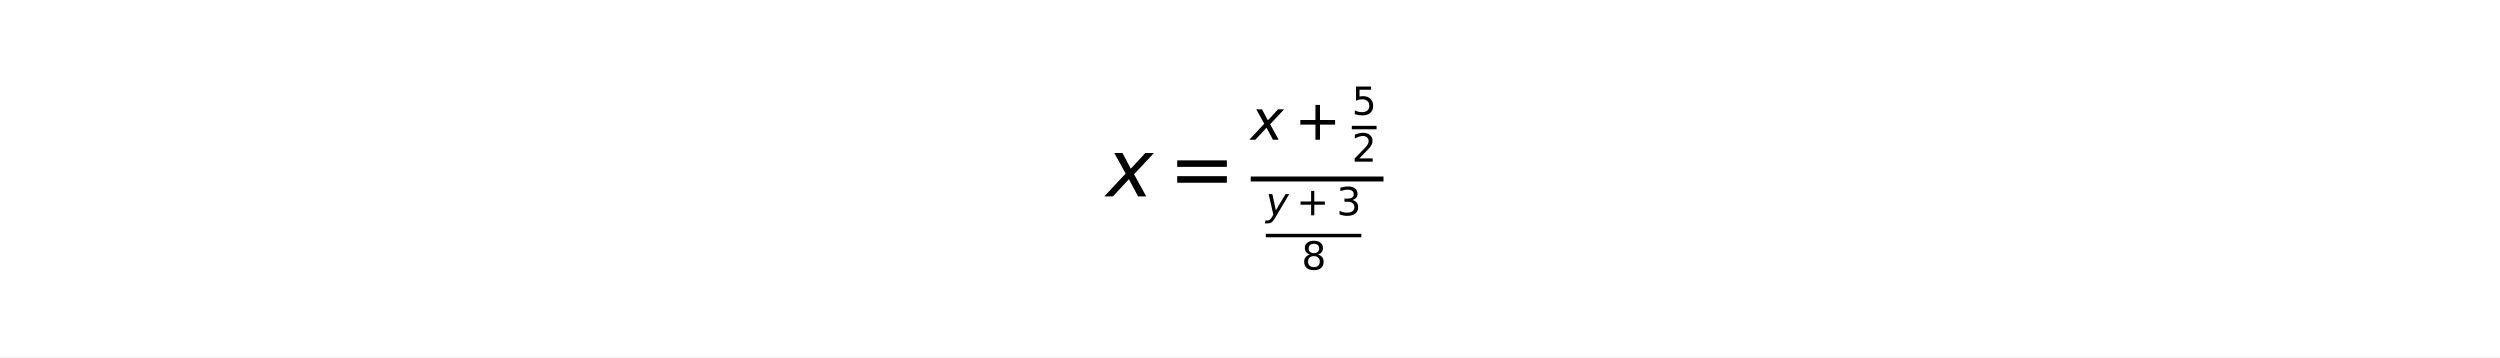
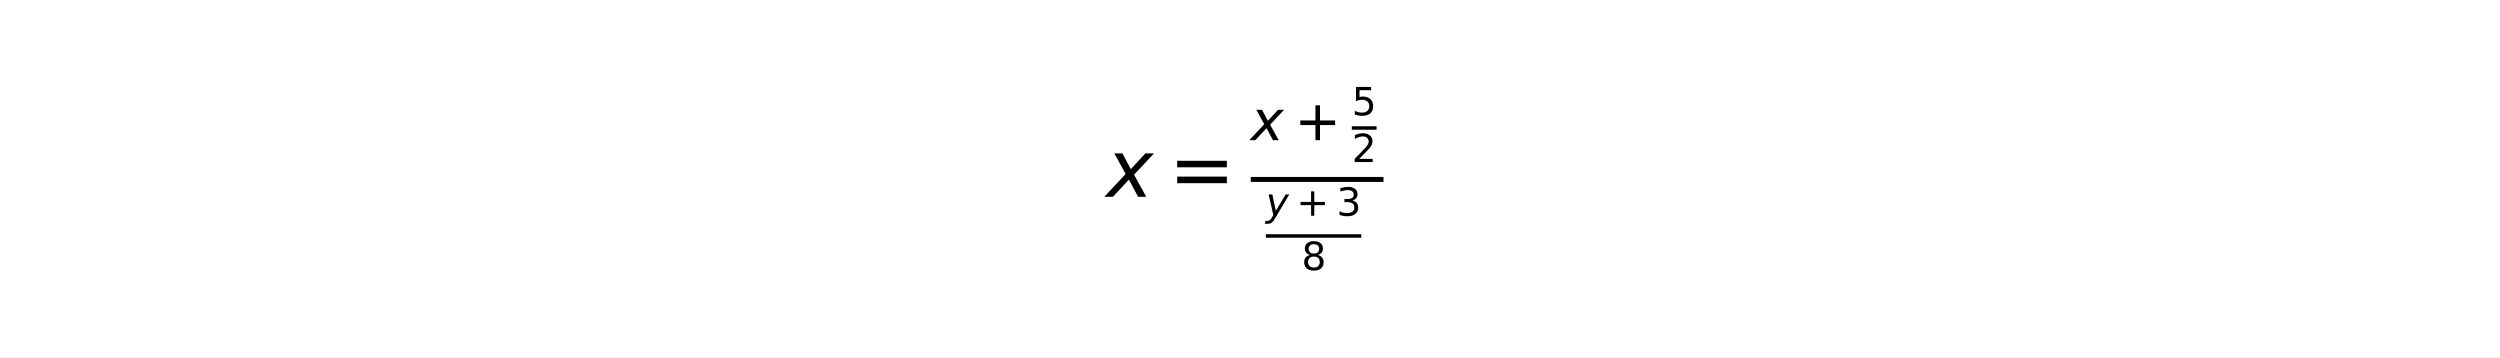
- <svg xmlns="http://www.w3.org/2000/svg" xmlns:xlink="http://www.w3.org/1999/xlink" height="54pt" version="1.1" viewBox="0 0 378 54" width="378pt">
+ <svg xmlns="http://www.w3.org/2000/svg" xmlns:xlink="http://www.w3.org/1999/xlink" width="378pt" height="54pt" viewBox="0 0 378 54" version="1.1">
  <defs>
-     <style type="text/css">
- *{stroke-linecap:butt;stroke-linejoin:round;}
-   </style>
+     <style type="text/css">*{stroke-linejoin: round; stroke-linecap: butt}</style>
  </defs>
  <g id="figure_1">
    <g id="patch_1">
-       <path d="M 0 54  L 378 54  L 378 0  L 0 0  z " style="fill:#ffffff;" />
+       <path d="M 0 54  L 378 54  L 378 0  L 0 0  z " style="fill: #ffffff" />
    </g>
    <g id="text_1">
-       <defs>
-         <path d="M 24.812 -5.078  Q 18.562 -15.578 14.625 -18.188  Q 10.688 -20.797 4.594 -20.797  L -2.484 -20.797  L -0.984 -13.281  L 4.203 -13.281  Q 7.953 -13.281 10.594 -11.234  Q 13.234 -9.188 16.5 -3.219  L 19.281 2  L 7.172 54.688  L 16.703 54.688  L 25.781 12.797  L 50.875 54.688  L 60.297 54.688  z " id="DejaVuSans-Oblique-79" />
-         <path d="M 60.016 54.688  L 34.906 27.875  L 50.297 0  L 39.984 0  L 28.422 21.688  L 8.297 0  L -2.594 0  L 24.312 28.812  L 10.016 54.688  L 20.312 54.688  L 30.812 34.906  L 49.125 54.688  z " id="DejaVuSans-Oblique-78" />
-         <path d="M 31.781 34.625  Q 24.75 34.625 20.719 30.859  Q 16.703 27.094 16.703 20.516  Q 16.703 13.922 20.719 10.156  Q 24.75 6.391 31.781 6.391  Q 38.812 6.391 42.859 10.172  Q 46.922 13.969 46.922 20.516  Q 46.922 27.094 42.891 30.859  Q 38.875 34.625 31.781 34.625  M 21.922 38.812  Q 15.578 40.375 12.031 44.719  Q 8.5 49.078 8.5 55.328  Q 8.5 64.062 14.719 69.141  Q 20.953 74.219 31.781 74.219  Q 42.672 74.219 48.875 69.141  Q 55.078 64.062 55.078 55.328  Q 55.078 49.078 51.531 44.719  Q 48 40.375 41.703 38.812  Q 48.828 37.156 52.797 32.312  Q 56.781 27.484 56.781 20.516  Q 56.781 9.906 50.312 4.234  Q 43.844 -1.422 31.781 -1.422  Q 19.734 -1.422 13.25 4.234  Q 6.781 9.906 6.781 20.516  Q 6.781 27.484 10.781 32.312  Q 14.797 37.156 21.922 38.812  M 18.312 54.391  Q 18.312 48.734 21.844 45.562  Q 25.391 42.391 31.781 42.391  Q 38.141 42.391 41.719 45.562  Q 45.312 48.734 45.312 54.391  Q 45.312 60.062 41.719 63.234  Q 38.141 66.406 31.781 66.406  Q 25.391 66.406 21.844 63.234  Q 18.312 60.062 18.312 54.391  " id="DejaVuSans-38" />
-         <path d="M 10.797 72.906  L 49.516 72.906  L 49.516 64.594  L 19.828 64.594  L 19.828 46.734  Q 21.969 47.469 24.109 47.828  Q 26.266 48.188 28.422 48.188  Q 40.625 48.188 47.75 41.5  Q 54.891 34.812 54.891 23.391  Q 54.891 11.625 47.562 5.094  Q 40.234 -1.422 26.906 -1.422  Q 22.312 -1.422 17.547 -0.641  Q 12.797 0.141 7.719 1.703  L 7.719 11.625  Q 12.109 9.234 16.797 8.062  Q 21.484 6.891 26.703 6.891  Q 35.156 6.891 40.078 11.328  Q 45.016 15.766 45.016 23.391  Q 45.016 31 40.078 35.438  Q 35.156 39.891 26.703 39.891  Q 22.75 39.891 18.812 39.016  Q 14.891 38.141 10.797 36.281  z " id="DejaVuSans-35" />
-         <path d="M 40.578 39.312  Q 47.656 37.797 51.625 33  Q 55.609 28.219 55.609 21.188  Q 55.609 10.406 48.188 4.484  Q 40.766 -1.422 27.094 -1.422  Q 22.516 -1.422 17.656 -0.516  Q 12.797 0.391 7.625 2.203  L 7.625 11.719  Q 11.719 9.328 16.594 8.109  Q 21.484 6.891 26.812 6.891  Q 36.078 6.891 40.938 10.547  Q 45.797 14.203 45.797 21.188  Q 45.797 27.641 41.281 31.266  Q 36.766 34.906 28.719 34.906  L 20.219 34.906  L 20.219 43.016  L 29.109 43.016  Q 36.375 43.016 40.234 45.922  Q 44.094 48.828 44.094 54.297  Q 44.094 59.906 40.109 62.906  Q 36.141 65.922 28.719 65.922  Q 24.656 65.922 20.016 65.031  Q 15.375 64.156 9.812 62.312  L 9.812 71.094  Q 15.438 72.656 20.344 73.438  Q 25.25 74.219 29.594 74.219  Q 40.828 74.219 47.359 69.109  Q 53.906 64.016 53.906 55.328  Q 53.906 49.266 50.438 45.094  Q 46.969 40.922 40.578 39.312  " id="DejaVuSans-33" />
-         <path d="M 10.594 45.406  L 73.188 45.406  L 73.188 37.203  L 10.594 37.203  z M 10.594 25.484  L 73.188 25.484  L 73.188 17.188  L 10.594 17.188  z " id="DejaVuSans-3d" />
-         <path d="M 46 62.703  L 46 35.5  L 73.188 35.5  L 73.188 27.203  L 46 27.203  L 46 0  L 37.797 0  L 37.797 27.203  L 10.594 27.203  L 10.594 35.5  L 37.797 35.5  L 37.797 62.703  z " id="DejaVuSans-2b" />
-         <path d="M 19.188 8.297  L 53.609 8.297  L 53.609 0  L 7.328 0  L 7.328 8.297  Q 12.938 14.109 22.625 23.891  Q 32.328 33.688 34.812 36.531  Q 39.547 41.844 41.422 45.531  Q 43.312 49.219 43.312 52.781  Q 43.312 58.594 39.234 62.25  Q 35.156 65.922 28.609 65.922  Q 23.969 65.922 18.812 64.312  Q 13.672 62.703 7.812 59.422  L 7.812 69.391  Q 13.766 71.781 18.938 73  Q 24.125 74.219 28.422 74.219  Q 39.75 74.219 46.484 68.547  Q 53.219 62.891 53.219 53.422  Q 53.219 48.922 51.531 44.891  Q 49.859 40.875 45.406 35.406  Q 44.188 33.984 37.641 27.219  Q 31.109 20.453 19.188 8.297  " id="DejaVuSans-32" />
-       </defs>
-       <g transform="translate(167.28 29.76)scale(0.12 -0.12)">
-         <use transform="translate(0 0.540156)" xlink:href="#DejaVuSans-Oblique-78" />
-         <use transform="translate(78.66211 0.540156)" xlink:href="#DejaVuSans-3d" />
-         <use transform="translate(181.9336 71.92141)scale(0.7)" xlink:href="#DejaVuSans-Oblique-78" />
-         <use transform="translate(236.9971 71.92141)scale(0.7)" xlink:href="#DejaVuSans-2b" />
-         <use transform="translate(309.2871 103.2759)scale(0.49)" xlink:href="#DejaVuSans-35" />
-         <use transform="translate(309.2871 44.33703)scale(0.49)" xlink:href="#DejaVuSans-32" />
-         <use transform="translate(200.9336 -23.28016)scale(0.49)" xlink:href="#DejaVuSans-Oblique-79" />
-         <use transform="translate(239.478 -23.28016)scale(0.49)" xlink:href="#DejaVuSans-2b" />
-         <use transform="translate(290.0811 -23.28016)scale(0.49)" xlink:href="#DejaVuSans-33" />
-         <use transform="translate(245.9336 -91.71281)scale(0.49)" xlink:href="#DejaVuSans-38" />
-         <path d="M 309.287 85.079  L 309.287 89.454  L 340.462 89.454  L 340.462 85.079  L 309.287 85.079  z " />
-         <path d="M 181.934 19.337  L 181.934 25.587  L 349.212 25.587  L 349.212 19.337  L 181.934 19.337  z " />
-         <path d="M 200.934 -50.971  L 200.934 -46.596  L 321.256 -46.596  L 321.256 -50.971  L 200.934 -50.971  z " />
+       <g transform="translate(167.28 29.76) scale(0.12 -0.12)">
+         <defs>
+           <path id="DejaVuSans-Oblique-78" d="M 3841 3500  L 2234 1784  L 3219 0  L 2559 0  L 1819 1388  L 531 0  L -166 0  L 1556 1844  L 641 3500  L 1300 3500  L 1972 2234  L 3144 3500  L 3841 3500  z " transform="scale(0.015625)" />
+           <path id="DejaVuSans-3d" d="M 678 2906  L 4684 2906  L 4684 2381  L 678 2381  L 678 2906  z M 678 1631  L 4684 1631  L 4684 1100  L 678 1100  L 678 1631  z " transform="scale(0.015625)" />
+           <path id="DejaVuSans-2b" d="M 2944 4013  L 2944 2272  L 4684 2272  L 4684 1741  L 2944 1741  L 2944 0  L 2419 0  L 2419 1741  L 678 1741  L 678 2272  L 2419 2272  L 2419 4013  L 2944 4013  z " transform="scale(0.015625)" />
+           <path id="DejaVuSans-35" d="M 691 4666  L 3169 4666  L 3169 4134  L 1269 4134  L 1269 2991  Q 1406 3038 1543 3061  Q 1681 3084 1819 3084  Q 2600 3084 3056 2656  Q 3513 2228 3513 1497  Q 3513 744 3044 326  Q 2575 -91 1722 -91  Q 1428 -91 1123 -41  Q 819 9 494 109  L 494 744  Q 775 591 1075 516  Q 1375 441 1709 441  Q 2250 441 2565 725  Q 2881 1009 2881 1497  Q 2881 1984 2565 2268  Q 2250 2553 1709 2553  Q 1456 2553 1204 2497  Q 953 2441 691 2322  L 691 4666  z " transform="scale(0.015625)" />
+           <path id="DejaVuSans-32" d="M 1228 531  L 3431 531  L 3431 0  L 469 0  L 469 531  Q 828 903 1448 1529  Q 2069 2156 2228 2338  Q 2531 2678 2651 2914  Q 2772 3150 2772 3378  Q 2772 3750 2511 3984  Q 2250 4219 1831 4219  Q 1534 4219 1204 4116  Q 875 4013 500 3803  L 500 4441  Q 881 4594 1212 4672  Q 1544 4750 1819 4750  Q 2544 4750 2975 4387  Q 3406 4025 3406 3419  Q 3406 3131 3298 2873  Q 3191 2616 2906 2266  Q 2828 2175 2409 1742  Q 1991 1309 1228 531  z " transform="scale(0.015625)" />
+           <path id="DejaVuSans-Oblique-79" d="M 1588 -325  Q 1188 -997 936 -1164  Q 684 -1331 294 -1331  L -159 -1331  L -63 -850  L 269 -850  Q 509 -850 678 -719  Q 847 -588 1056 -206  L 1234 128  L 459 3500  L 1069 3500  L 1650 819  L 3256 3500  L 3859 3500  L 1588 -325  z " transform="scale(0.015625)" />
+           <path id="DejaVuSans-33" d="M 2597 2516  Q 3050 2419 3304 2112  Q 3559 1806 3559 1356  Q 3559 666 3084 287  Q 2609 -91 1734 -91  Q 1441 -91 1130 -33  Q 819 25 488 141  L 488 750  Q 750 597 1062 519  Q 1375 441 1716 441  Q 2309 441 2620 675  Q 2931 909 2931 1356  Q 2931 1769 2642 2001  Q 2353 2234 1838 2234  L 1294 2234  L 1294 2753  L 1863 2753  Q 2328 2753 2575 2939  Q 2822 3125 2822 3475  Q 2822 3834 2567 4026  Q 2313 4219 1838 4219  Q 1578 4219 1281 4162  Q 984 4106 628 3988  L 628 4550  Q 988 4650 1302 4700  Q 1616 4750 1894 4750  Q 2613 4750 3031 4423  Q 3450 4097 3450 3541  Q 3450 3153 3228 2886  Q 3006 2619 2597 2516  z " transform="scale(0.015625)" />
+           <path id="DejaVuSans-38" d="M 2034 2216  Q 1584 2216 1326 1975  Q 1069 1734 1069 1313  Q 1069 891 1326 650  Q 1584 409 2034 409  Q 2484 409 2743 651  Q 3003 894 3003 1313  Q 3003 1734 2745 1975  Q 2488 2216 2034 2216  z M 1403 2484  Q 997 2584 770 2862  Q 544 3141 544 3541  Q 544 4100 942 4425  Q 1341 4750 2034 4750  Q 2731 4750 3128 4425  Q 3525 4100 3525 3541  Q 3525 3141 3298 2862  Q 3072 2584 2669 2484  Q 3125 2378 3379 2068  Q 3634 1759 3634 1313  Q 3634 634 3220 271  Q 2806 -91 2034 -91  Q 1263 -91 848 271  Q 434 634 434 1313  Q 434 1759 690 2068  Q 947 2378 1403 2484  z M 1172 3481  Q 1172 3119 1398 2916  Q 1625 2713 2034 2713  Q 2441 2713 2670 2916  Q 2900 3119 2900 3481  Q 2900 3844 2670 4047  Q 2441 4250 2034 4250  Q 1625 4250 1398 4047  Q 1172 3844 1172 3481  z " transform="scale(0.015625)" />
+         </defs>
+         <use xlink:href="#DejaVuSans-Oblique-78" />
+         <use xlink:href="#DejaVuSans-3d" transform="translate(78.66211 0)" />
+         <use xlink:href="#DejaVuSans-Oblique-78" transform="translate(181.9336 71.38125) scale(0.7)" />
+         <use xlink:href="#DejaVuSans-2b" transform="translate(236.9971 71.38125) scale(0.7)" />
+         <use xlink:href="#DejaVuSans-35" transform="translate(309.2871 102.7358) scale(0.49)" />
+         <use xlink:href="#DejaVuSans-32" transform="translate(309.2871 43.79688) scale(0.49)" />
+         <use xlink:href="#DejaVuSans-Oblique-79" transform="translate(200.9336 -23.82031) scale(0.49)" />
+         <use xlink:href="#DejaVuSans-2b" transform="translate(239.478 -23.82031) scale(0.49)" />
+         <use xlink:href="#DejaVuSans-33" transform="translate(290.0811 -23.82031) scale(0.49)" />
+         <use xlink:href="#DejaVuSans-38" transform="translate(245.9336 -92.25297) scale(0.49)" />
+         <path d="M 309.287 84.539  L 309.287 88.914  L 340.462 88.914  L 340.462 84.539  L 309.287 84.539  z " />
+         <path d="M 181.934 18.797  L 181.934 25.047  L 349.212 25.047  L 349.212 18.797  L 181.934 18.797  z " />
+         <path d="M 200.934 -51.511  L 200.934 -47.136  L 321.256 -47.136  L 321.256 -51.511  L 200.934 -51.511  z " />
      </g>
    </g>
  </g>
</svg>
